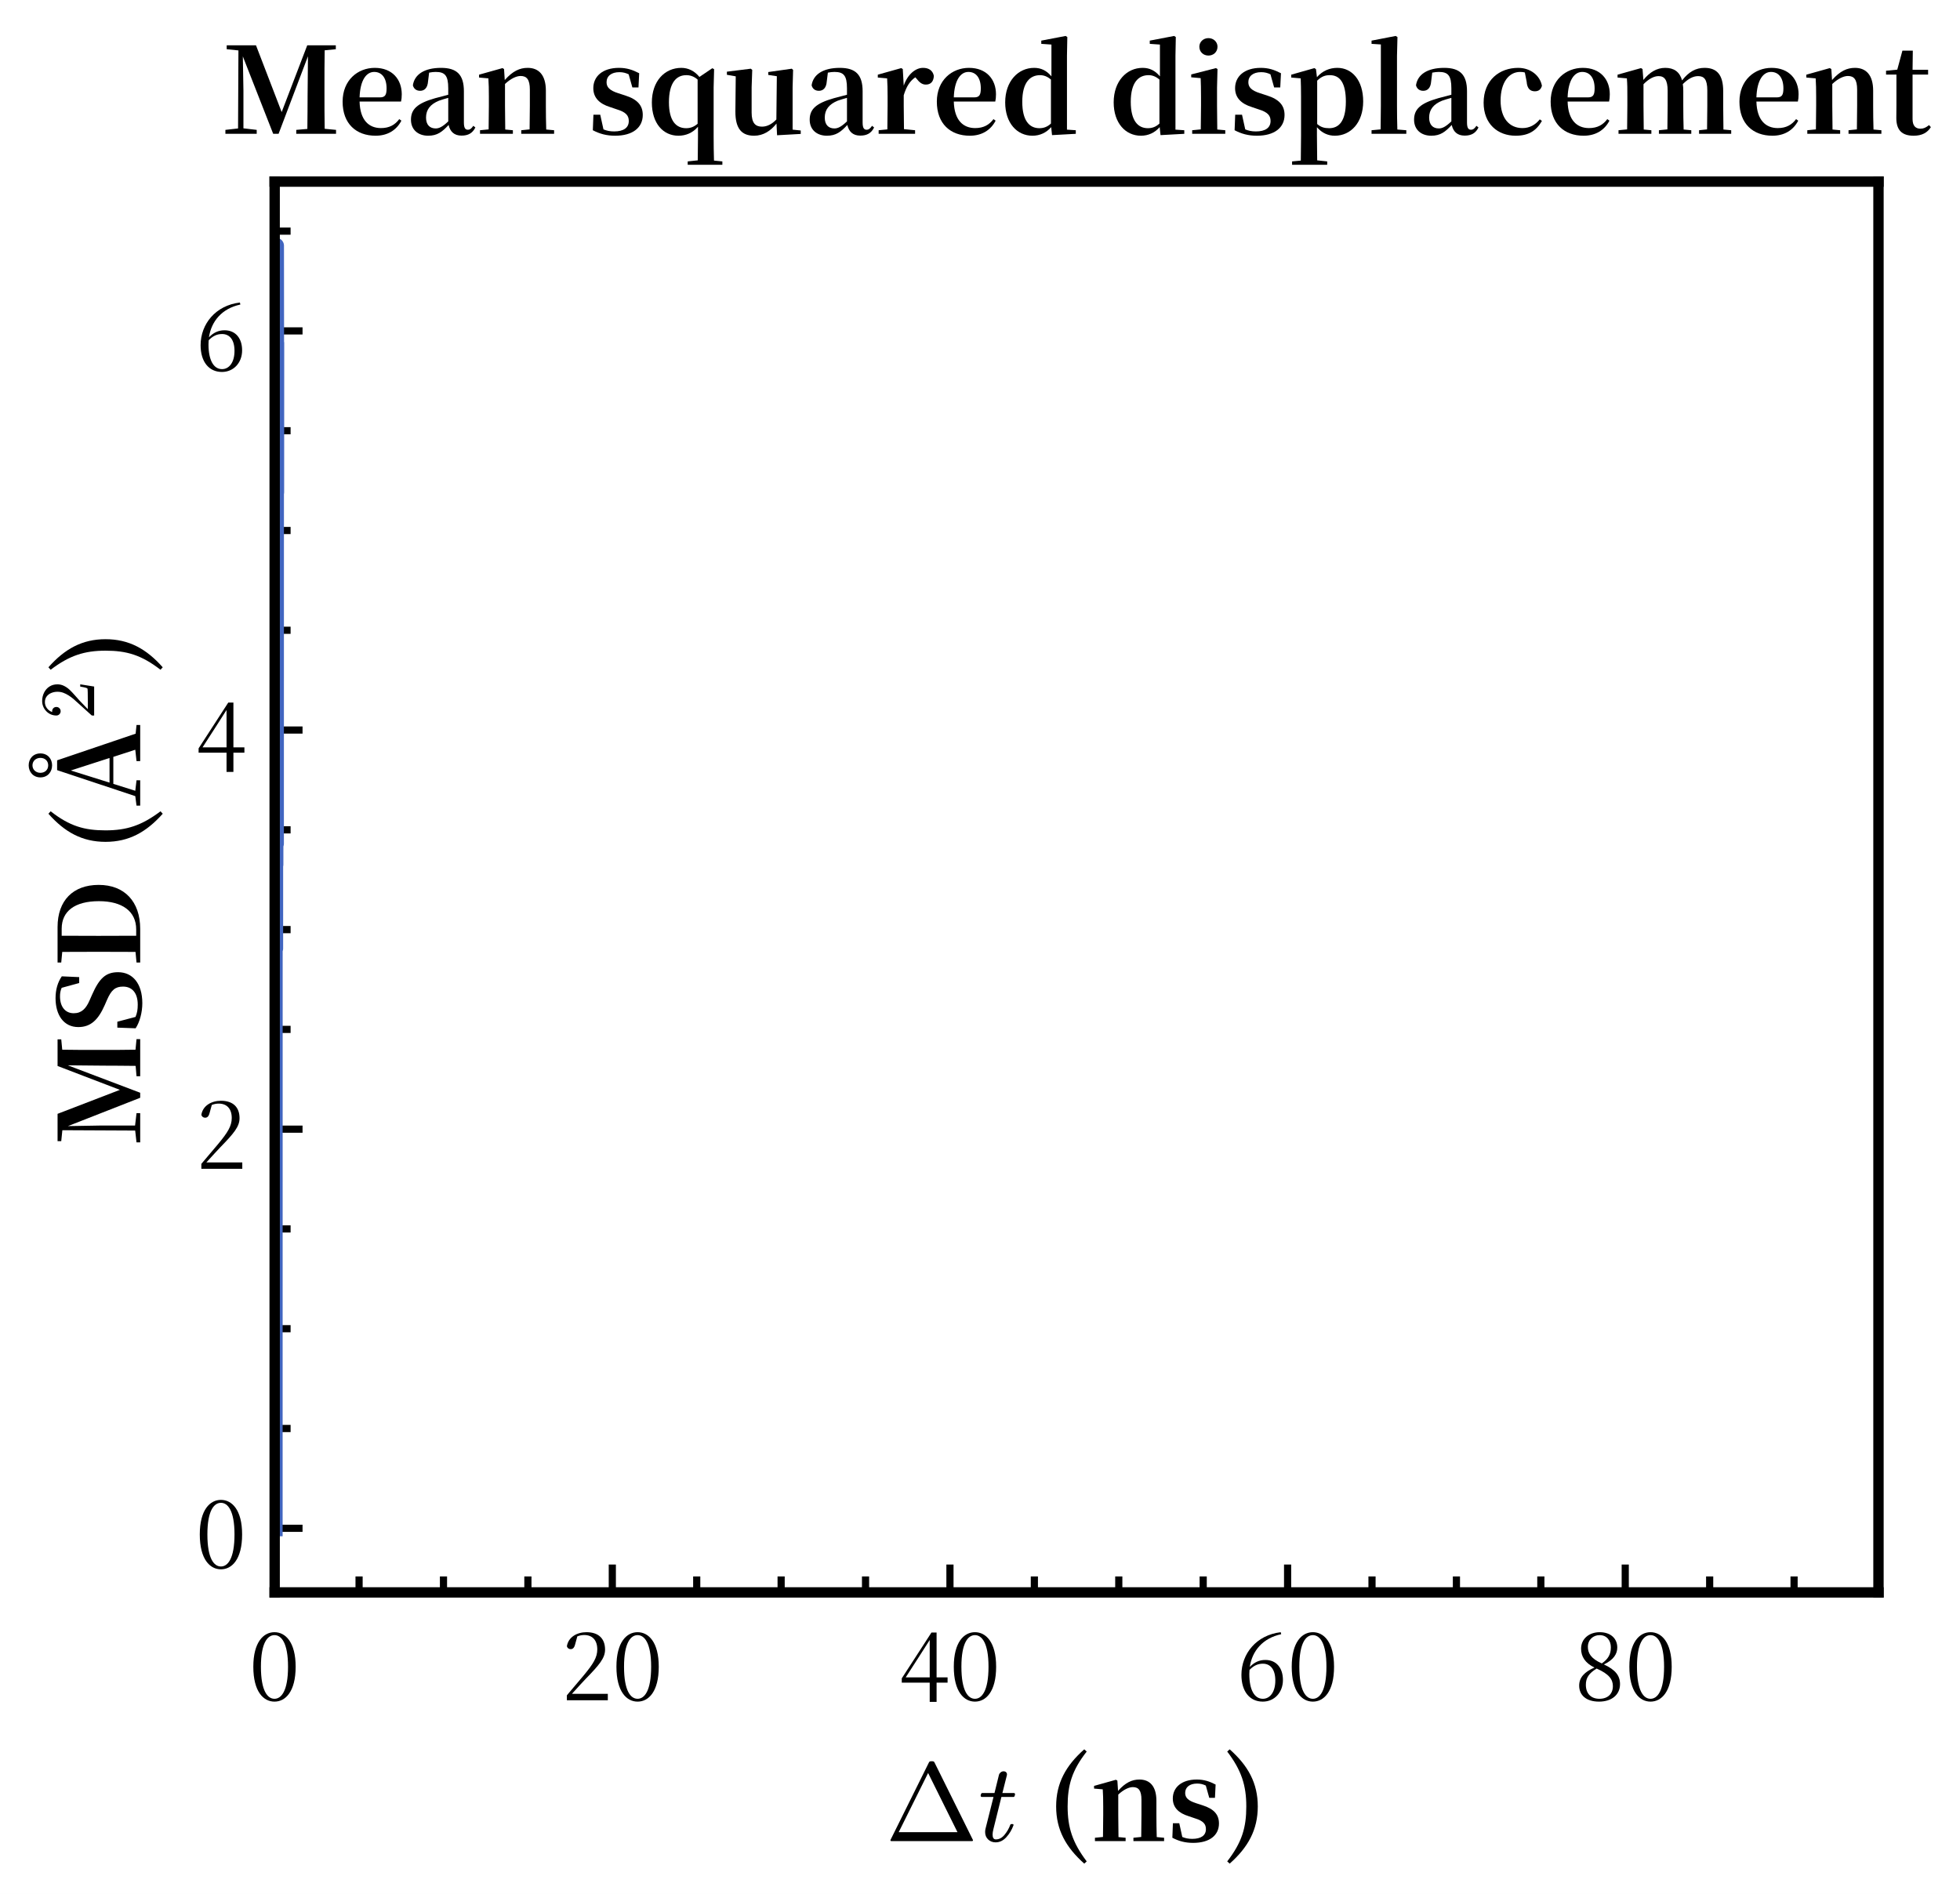
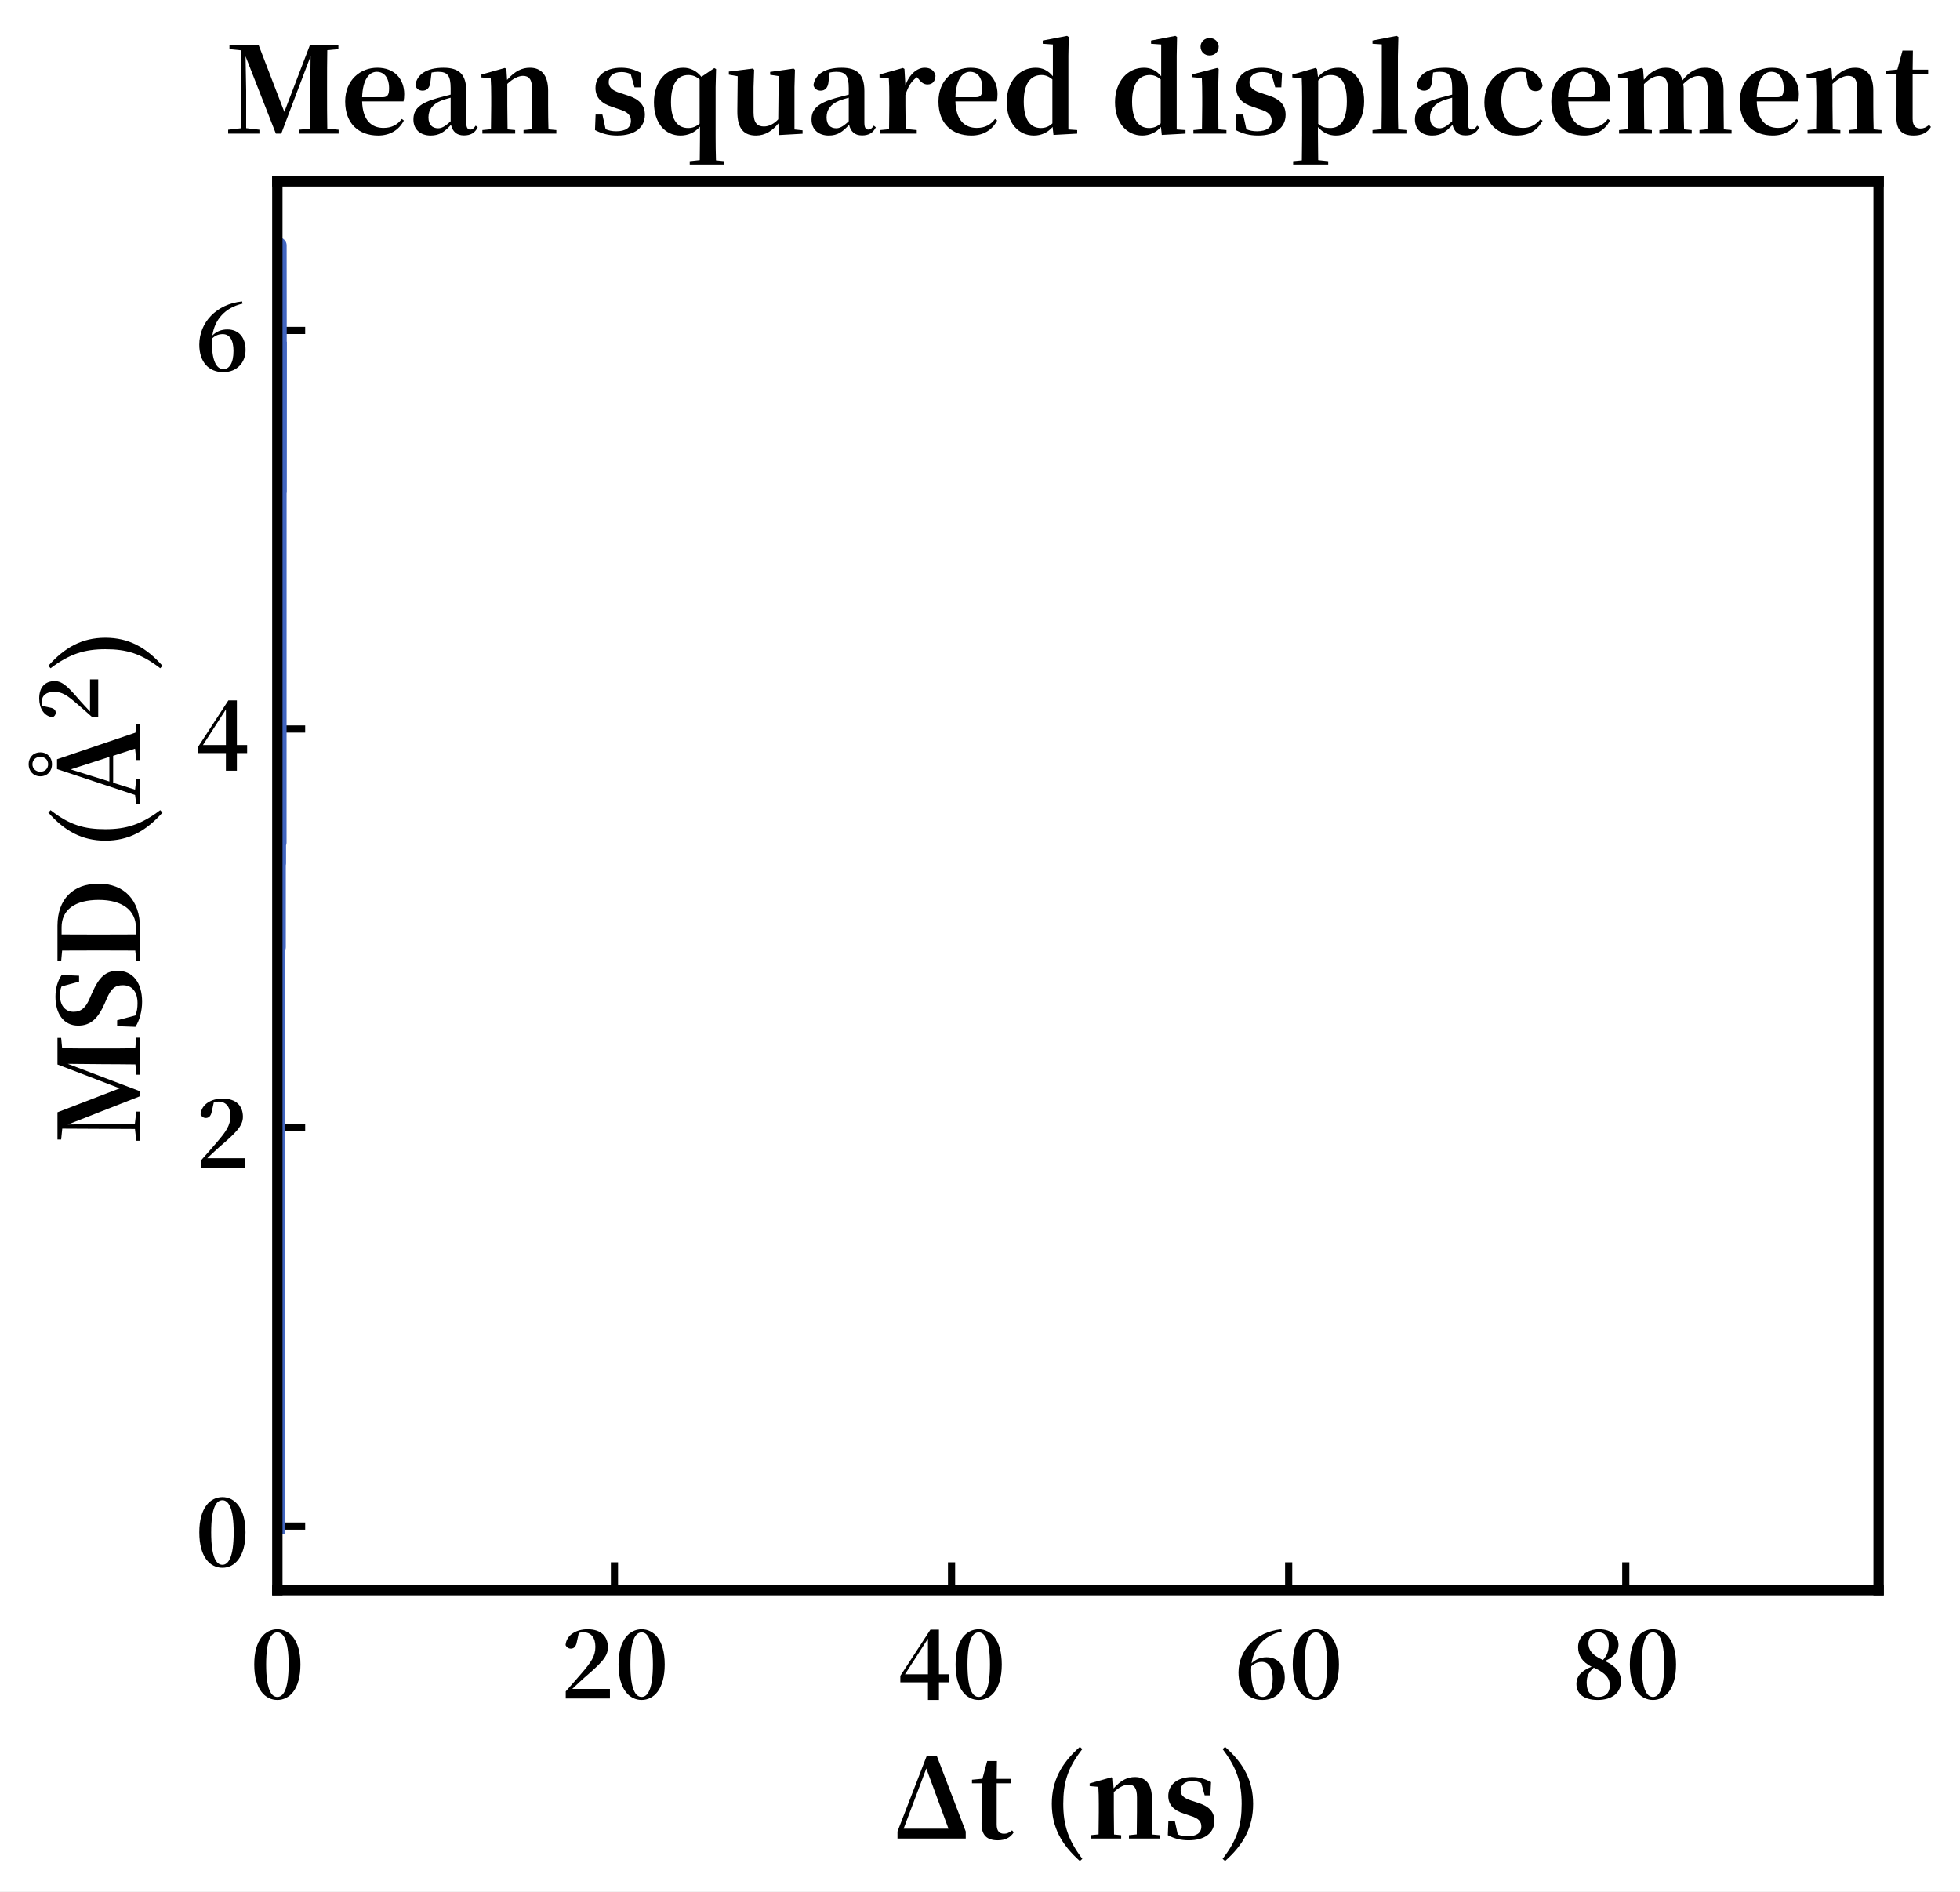
- <svg xmlns="http://www.w3.org/2000/svg" xmlns:xlink="http://www.w3.org/1999/xlink" width="246.051pt" height="237.78pt" viewBox="0 0 246.051 237.78" version="1.1">
+ <svg xmlns="http://www.w3.org/2000/svg" xmlns:xlink="http://www.w3.org/1999/xlink" width="246.443pt" height="237.78pt" viewBox="0 0 246.443 237.78" version="1.1">
  <defs>
    <style type="text/css">*{stroke-linejoin: round; stroke-linecap: butt}</style>
  </defs>
  <g id="figure_1">
    <g id="patch_1">
-       <path d="M 0 237.78 L 246.051 237.78 L 246.051 0 L 0 0 z " style="fill: #ffffff" />
+       <path d="M 0 237.78 L 246.443 237.78 L 246.443 0 L 0 0 z " style="fill: #ffffff" />
    </g>
    <g id="axes_1">
      <g id="patch_2">
-         <path d="M 34.48 199.92 L 235.817 199.92 L 235.817 22.8 L 34.48 22.8 z " style="fill: #ffffff" />
+         <path d="M 34.872 199.92 L 236.209 199.92 L 236.209 22.8 L 34.872 22.8 z " style="fill: #ffffff" />
      </g>
      <g id="matplotlib.axis_1">
        <g id="xtick_1">
          <g id="line2d_1">
            <defs>
-               <path id="me5f4e1a860" d="M 0 0 L 0 -3.5 " style="stroke: #000000; stroke-width: 0.9" />
-             </defs>
-             <g>
-               <use xlink:href="#me5f4e1a860" x="34.48" y="199.92" style="stroke: #000000; stroke-width: 0.9" />
+               <path id="m5eb9927608" d="M 0 0 L 0 -3.5 " style="stroke: #000000; stroke-width: 0.9" />
+             </defs>
+             <g>
+               <use xlink:href="#m5eb9927608" x="34.872" y="199.92" style="stroke: #000000; stroke-width: 0.9" />
            </g>
          </g>
          <g id="text_1">
-             <g transform="translate(31.26 213.54) scale(0.115 -0.115)">
-               <defs>
-                 <path id="NotoSerifCJKsc-Regular-11" d="M 1779 -96 C 2547 -96 3258 602 3258 2342 C 3258 4058 2547 4755 1779 4755 C 1011 4755 301 4058 301 2342 C 301 602 1011 -96 1779 -96 z M 1779 102 C 1299 102 832 640 832 2342 C 832 4019 1299 4550 1779 4550 C 2253 4550 2726 4019 2726 2342 C 2726 640 2253 102 1779 102 z " transform="scale(0.015625)" />
-               </defs>
-               <use xlink:href="#NotoSerifCJKsc-Regular-11" transform="translate(0 0.703125)" />
+             <g transform="translate(31.46215 213.54) scale(0.115 -0.115)">
+               <defs>
+                 <path id="NotoSerifCJKsc-Bold-11" d="M 1901 -102 C 2739 -102 3514 634 3514 2381 C 3514 4109 2739 4845 1901 4845 C 1050 4845 282 4109 282 2381 C 282 634 1050 -102 1901 -102 z M 1901 109 C 1478 109 1114 614 1114 2381 C 1114 4128 1478 4627 1901 4627 C 2310 4627 2688 4122 2688 2381 C 2688 621 2310 109 1901 109 z " transform="scale(0.015625)" />
+               </defs>
+               <use xlink:href="#NotoSerifCJKsc-Bold-11" />
            </g>
          </g>
        </g>
        <g id="xtick_2">
          <g id="line2d_2">
            <g>
-               <use xlink:href="#me5f4e1a860" x="76.867" y="199.92" style="stroke: #000000; stroke-width: 0.9" />
+               <use xlink:href="#m5eb9927608" x="77.259" y="199.92" style="stroke: #000000; stroke-width: 0.9" />
            </g>
          </g>
          <g id="text_2">
-             <g transform="translate(70.42684 213.54) scale(0.115 -0.115)">
-               <defs>
-                 <path id="NotoSerifCJKsc-Regular-13" d="M 410 0 L 3270 0 L 3270 448 L 762 448 C 1152 877 1530 1293 1715 1485 C 2688 2483 3078 2950 3078 3539 C 3078 4294 2637 4755 1779 4755 C 1126 4755 512 4422 410 3770 C 448 3642 550 3571 672 3571 C 819 3571 922 3654 986 3904 L 1139 4461 C 1306 4531 1466 4557 1626 4557 C 2195 4557 2534 4192 2534 3552 C 2534 2989 2253 2541 1574 1722 C 1261 1350 832 845 410 346 L 410 0 z " transform="scale(0.015625)" />
-               </defs>
-               <use xlink:href="#NotoSerifCJKsc-Regular-13" transform="translate(0 0.703125)" />
-               <use xlink:href="#NotoSerifCJKsc-Regular-11" transform="translate(55.79994 0.703125)" />
+             <g transform="translate(70.43313 213.54) scale(0.115 -0.115)">
+               <defs>
+                 <path id="NotoSerifCJKsc-Bold-13" d="M 390 0 L 3482 0 L 3482 672 L 845 672 C 1178 986 1504 1293 1702 1466 C 2816 2426 3341 2912 3341 3571 C 3341 4326 2880 4845 1920 4845 C 1139 4845 442 4461 378 3738 C 442 3590 582 3488 742 3488 C 922 3488 1101 3584 1165 3955 L 1306 4589 C 1414 4621 1523 4634 1632 4634 C 2157 4634 2464 4262 2464 3616 C 2464 2963 2163 2534 1472 1734 C 1158 1370 781 934 390 499 L 390 0 z " transform="scale(0.015625)" />
+               </defs>
+               <use xlink:href="#NotoSerifCJKsc-Bold-13" />
+               <use xlink:href="#NotoSerifCJKsc-Bold-11" transform="translate(59.40625 0)" />
            </g>
          </g>
        </g>
        <g id="xtick_3">
          <g id="line2d_3">
            <g>
-               <use xlink:href="#me5f4e1a860" x="119.254" y="199.92" style="stroke: #000000; stroke-width: 0.9" />
+               <use xlink:href="#m5eb9927608" x="119.645" y="199.92" style="stroke: #000000; stroke-width: 0.9" />
            </g>
          </g>
          <g id="text_3">
-             <g transform="translate(112.8137 213.54) scale(0.115 -0.115)">
-               <defs>
-                 <path id="NotoSerifCJKsc-Regular-15" d="M 2170 -115 L 2650 -115 L 2650 1229 L 3418 1229 L 3418 1600 L 2650 1600 L 2650 4730 L 2291 4730 L 218 1530 L 218 1229 L 2170 1229 L 2170 -115 z M 493 1600 L 1389 2989 L 2170 4211 L 2170 1600 L 493 1600 z " transform="scale(0.015625)" />
-               </defs>
-               <use xlink:href="#NotoSerifCJKsc-Regular-15" transform="translate(0 0.703125)" />
-               <use xlink:href="#NotoSerifCJKsc-Regular-11" transform="translate(55.49995 0.703125)" />
+             <g transform="translate(112.8263 213.54) scale(0.115 -0.115)">
+               <defs>
+                 <path id="NotoSerifCJKsc-Bold-15" d="M 2144 -102 L 2912 -102 L 2912 1133 L 3629 1133 L 3629 1696 L 2912 1696 L 2912 4819 L 2317 4819 L 211 1587 L 211 1133 L 2144 1133 L 2144 -102 z M 538 1696 L 1402 3034 L 2144 4186 L 2144 1696 L 538 1696 z " transform="scale(0.015625)" />
+               </defs>
+               <use xlink:href="#NotoSerifCJKsc-Bold-15" />
+               <use xlink:href="#NotoSerifCJKsc-Bold-11" transform="translate(59.29688 0)" />
            </g>
          </g>
        </g>
        <g id="xtick_4">
          <g id="line2d_4">
            <g>
-               <use xlink:href="#me5f4e1a860" x="161.641" y="199.92" style="stroke: #000000; stroke-width: 0.9" />
+               <use xlink:href="#m5eb9927608" x="162.032" y="199.92" style="stroke: #000000; stroke-width: 0.9" />
            </g>
          </g>
          <g id="text_4">
-             <g transform="translate(155.2005 213.54) scale(0.115 -0.115)">
-               <defs>
-                 <path id="NotoSerifCJKsc-Regular-17" d="M 1850 -96 C 2656 -96 3258 538 3258 1414 C 3258 2253 2803 2816 2029 2816 C 1606 2816 1248 2650 941 2323 C 1107 3450 1850 4339 3136 4614 L 3104 4755 C 1414 4557 358 3258 358 1773 C 358 634 922 -96 1850 -96 z M 922 2118 C 1222 2432 1523 2554 1856 2554 C 2394 2554 2726 2144 2726 1376 C 2726 557 2342 102 1856 102 C 1261 102 909 736 909 1830 L 922 2118 z " transform="scale(0.015625)" />
-               </defs>
-               <use xlink:href="#NotoSerifCJKsc-Regular-17" transform="translate(0 0.703125)" />
-               <use xlink:href="#NotoSerifCJKsc-Regular-11" transform="translate(55.79994 0.703125)" />
+             <g transform="translate(155.2068 213.54) scale(0.115 -0.115)">
+               <defs>
+                 <path id="NotoSerifCJKsc-Bold-17" d="M 1971 -102 C 2918 -102 3526 563 3526 1453 C 3526 2304 3066 2886 2253 2886 C 1837 2886 1485 2746 1203 2464 C 1363 3565 2080 4410 3315 4691 L 3283 4845 C 1485 4666 288 3366 288 1824 C 288 621 941 -102 1971 -102 z M 1184 2253 C 1414 2477 1664 2560 1926 2560 C 2413 2560 2682 2150 2682 1382 C 2682 512 2374 109 1978 109 C 1485 109 1171 710 1171 1984 L 1184 2253 z " transform="scale(0.015625)" />
+               </defs>
+               <use xlink:href="#NotoSerifCJKsc-Bold-17" />
+               <use xlink:href="#NotoSerifCJKsc-Bold-11" transform="translate(59.40625 0)" />
            </g>
          </g>
        </g>
        <g id="xtick_5">
          <g id="line2d_5">
            <g>
-               <use xlink:href="#me5f4e1a860" x="204.027" y="199.92" style="stroke: #000000; stroke-width: 0.9" />
+               <use xlink:href="#m5eb9927608" x="204.419" y="199.92" style="stroke: #000000; stroke-width: 0.9" />
            </g>
          </g>
          <g id="text_5">
-             <g transform="translate(197.5874 213.54) scale(0.115 -0.115)">
-               <defs>
-                 <path id="NotoSerifCJKsc-Regular-19" d="M 1754 -96 C 2637 -96 3219 384 3219 1126 C 3219 1722 2893 2131 2093 2502 C 2784 2829 3027 3251 3027 3686 C 3027 4301 2579 4755 1798 4755 C 1075 4755 499 4307 499 3603 C 499 3059 774 2605 1434 2285 C 730 1978 365 1587 365 1024 C 365 352 858 -96 1754 -96 z M 1946 2573 C 1178 2912 973 3302 973 3731 C 973 4243 1357 4550 1792 4550 C 2304 4550 2579 4160 2579 3699 C 2579 3213 2394 2880 1946 2573 z M 1587 2214 C 2458 1830 2720 1453 2720 986 C 2720 454 2374 102 1779 102 C 1184 102 832 474 832 1082 C 832 1568 1050 1888 1587 2214 z " transform="scale(0.015625)" />
-               </defs>
-               <use xlink:href="#NotoSerifCJKsc-Regular-19" transform="translate(0 0.703125)" />
-               <use xlink:href="#NotoSerifCJKsc-Regular-11" transform="translate(55.79994 0.703125)" />
-             </g>
-           </g>
-         </g>
-         <g id="xtick_6">
-           <g id="line2d_6">
-             <defs>
-               <path id="m2d35243c32" d="M 0 0 L 0 -2 " style="stroke: #000000; stroke-width: 0.9" />
-             </defs>
-             <g>
-               <use xlink:href="#m2d35243c32" x="45.077" y="199.92" style="stroke: #000000; stroke-width: 0.9" />
-             </g>
-           </g>
-         </g>
-         <g id="xtick_7">
-           <g id="line2d_7">
-             <g>
-               <use xlink:href="#m2d35243c32" x="55.673" y="199.92" style="stroke: #000000; stroke-width: 0.9" />
-             </g>
-           </g>
-         </g>
-         <g id="xtick_8">
-           <g id="line2d_8">
-             <g>
-               <use xlink:href="#m2d35243c32" x="66.27" y="199.92" style="stroke: #000000; stroke-width: 0.9" />
-             </g>
-           </g>
-         </g>
-         <g id="xtick_9">
-           <g id="line2d_9">
-             <g>
-               <use xlink:href="#m2d35243c32" x="87.464" y="199.92" style="stroke: #000000; stroke-width: 0.9" />
-             </g>
-           </g>
-         </g>
-         <g id="xtick_10">
-           <g id="line2d_10">
-             <g>
-               <use xlink:href="#m2d35243c32" x="98.06" y="199.92" style="stroke: #000000; stroke-width: 0.9" />
-             </g>
-           </g>
-         </g>
-         <g id="xtick_11">
-           <g id="line2d_11">
-             <g>
-               <use xlink:href="#m2d35243c32" x="108.657" y="199.92" style="stroke: #000000; stroke-width: 0.9" />
-             </g>
-           </g>
-         </g>
-         <g id="xtick_12">
-           <g id="line2d_12">
-             <g>
-               <use xlink:href="#m2d35243c32" x="129.85" y="199.92" style="stroke: #000000; stroke-width: 0.9" />
-             </g>
-           </g>
-         </g>
-         <g id="xtick_13">
-           <g id="line2d_13">
-             <g>
-               <use xlink:href="#m2d35243c32" x="140.447" y="199.92" style="stroke: #000000; stroke-width: 0.9" />
-             </g>
-           </g>
-         </g>
-         <g id="xtick_14">
-           <g id="line2d_14">
-             <g>
-               <use xlink:href="#m2d35243c32" x="151.044" y="199.92" style="stroke: #000000; stroke-width: 0.9" />
-             </g>
-           </g>
-         </g>
-         <g id="xtick_15">
-           <g id="line2d_15">
-             <g>
-               <use xlink:href="#m2d35243c32" x="172.237" y="199.92" style="stroke: #000000; stroke-width: 0.9" />
-             </g>
-           </g>
-         </g>
-         <g id="xtick_16">
-           <g id="line2d_16">
-             <g>
-               <use xlink:href="#m2d35243c32" x="182.834" y="199.92" style="stroke: #000000; stroke-width: 0.9" />
-             </g>
-           </g>
-         </g>
-         <g id="xtick_17">
-           <g id="line2d_17">
-             <g>
-               <use xlink:href="#m2d35243c32" x="193.431" y="199.92" style="stroke: #000000; stroke-width: 0.9" />
-             </g>
-           </g>
-         </g>
-         <g id="xtick_18">
-           <g id="line2d_18">
-             <g>
-               <use xlink:href="#m2d35243c32" x="214.624" y="199.92" style="stroke: #000000; stroke-width: 0.9" />
-             </g>
-           </g>
-         </g>
-         <g id="xtick_19">
-           <g id="line2d_19">
-             <g>
-               <use xlink:href="#m2d35243c32" x="225.221" y="199.92" style="stroke: #000000; stroke-width: 0.9" />
-             </g>
-           </g>
-         </g>
-         <g id="xtick_20">
-           <g id="line2d_20">
-             <g>
-               <use xlink:href="#m2d35243c32" x="235.817" y="199.92" style="stroke: #000000; stroke-width: 0.9" />
+             <g transform="translate(197.5937 213.54) scale(0.115 -0.115)">
+               <defs>
+                 <path id="NotoSerifCJKsc-Bold-19" d="M 1824 -102 C 2867 -102 3462 416 3462 1216 C 3462 1818 3117 2253 2342 2624 C 3034 2931 3290 3328 3290 3750 C 3290 4346 2842 4845 1926 4845 C 1094 4845 461 4352 461 3590 C 461 3014 762 2541 1408 2221 C 717 1958 346 1568 346 1011 C 346 358 838 -102 1824 -102 z M 2202 2694 C 1370 3059 1184 3456 1184 3866 C 1184 4333 1530 4627 1907 4627 C 2355 4627 2605 4262 2605 3776 C 2605 3334 2490 3008 2202 2694 z M 1562 2157 C 2426 1773 2682 1389 2682 915 C 2682 416 2400 109 1888 109 C 1370 109 1062 448 1062 1114 C 1062 1555 1203 1850 1562 2157 z " transform="scale(0.015625)" />
+               </defs>
+               <use xlink:href="#NotoSerifCJKsc-Bold-19" />
+               <use xlink:href="#NotoSerifCJKsc-Bold-11" transform="translate(59.40625 0)" />
            </g>
          </g>
        </g>
        <g id="text_6">
-           <g transform="translate(111.1388 231.24) scale(0.14 -0.14)">
-             <defs>
-               <path id="Cmr10-6" d="M 347 0 Q 294 0 294 50 Q 297 56 298 59 Q 300 63 300 72 L 2503 4513 Q 2531 4581 2619 4581 L 2706 4581 Q 2794 4581 2822 4513 L 5025 72 Q 5028 66 5029 61 Q 5031 56 5031 50 Q 5031 0 4978 0 L 347 0 z M 769 513 L 4141 513 L 2456 3909 L 769 513 z " transform="scale(0.015625)" />
-               <path id="Cmmi10-30" d="M 397 519 Q 397 613 416 697 L 878 2534 L 206 2534 Q 141 2534 141 2619 Q 166 2759 225 2759 L 934 2759 L 1191 3803 Q 1216 3888 1291 3947 Q 1366 4006 1459 4006 Q 1541 4006 1595 3957 Q 1650 3909 1650 3828 Q 1650 3809 1648 3798 Q 1647 3788 1644 3775 L 1388 2759 L 2047 2759 Q 2113 2759 2113 2675 Q 2109 2659 2100 2621 Q 2091 2584 2075 2559 Q 2059 2534 2028 2534 L 1331 2534 L 872 684 Q 825 503 825 372 Q 825 97 1013 97 Q 1294 97 1511 361 Q 1728 625 1844 941 Q 1869 978 1894 978 L 1972 978 Q 1997 978 2012 961 Q 2028 944 2028 922 Q 2028 909 2022 903 Q 1881 516 1612 222 Q 1344 -72 997 -72 Q 744 -72 570 93 Q 397 259 397 519 z " transform="scale(0.015625)" />
+           <g transform="translate(112.1605 231.24) scale(0.14 -0.14)">
+             <defs>
+               <path id="NotoSerifCJKsc-Bold-104" d="M 1971 4026 L 3245 563 L 666 563 L 1971 4026 z M 390 0 L 4237 0 L 4237 403 L 2566 4768 L 2003 4768 L 314 403 L 314 0 L 390 0 z " transform="scale(0.015625)" />
+               <path id="NotoSerifCJKsc-Bold-55" d="M 1568 -102 C 2010 -102 2304 58 2490 358 L 2394 467 C 2221 333 2106 275 1933 275 C 1670 275 1510 429 1510 794 L 1510 3174 L 2342 3174 L 2342 3430 L 1510 3430 L 1523 4454 L 966 4454 L 691 3437 L 90 3379 L 90 3174 L 646 3174 L 646 1504 C 646 1248 640 1082 640 845 C 640 186 954 -102 1568 -102 z " transform="scale(0.015625)" />
              <path id="NotoSerifCJKsc-Bold-1" transform="scale(0.015625)" />
              <path id="NotoSerifCJKsc-Bold-9" d="M 1222 1990 C 1222 3194 1459 4045 2317 5139 L 2176 5267 C 1120 4333 563 3328 563 1990 C 563 646 1120 -352 2176 -1293 L 2317 -1165 C 1498 -83 1222 781 1222 1990 z " transform="scale(0.015625)" />
              <path id="NotoSerifCJKsc-Bold-4f" d="M 2880 0 L 4198 0 L 4198 192 L 3776 230 C 3763 595 3757 1133 3757 1504 L 3757 2310 C 3757 3155 3373 3533 2784 3533 C 2362 3533 1984 3366 1555 2880 L 1517 3469 L 1434 3520 L 179 3168 L 179 3014 L 678 2970 C 698 2656 704 2406 704 1984 L 704 1504 C 704 1152 698 602 691 237 L 230 192 L 230 0 L 1990 0 L 1990 192 L 1581 230 L 1568 1504 L 1568 2669 C 1888 2970 2189 3098 2406 3098 C 2733 3098 2899 2906 2899 2368 L 2899 1504 L 2886 237 L 2438 192 L 2438 0 L 2880 0 z " transform="scale(0.015625)" />
              <path id="NotoSerifCJKsc-Bold-54" d="M 1485 -102 C 2426 -102 2963 333 2963 1011 C 2963 1510 2688 1843 2022 2054 L 1664 2170 C 1171 2323 1024 2509 1024 2765 C 1024 3091 1280 3302 1709 3302 C 1901 3302 2048 3264 2208 3187 L 2406 2483 L 2733 2483 L 2771 3245 C 2413 3430 2106 3533 1690 3533 C 806 3533 314 3072 314 2445 C 314 1926 653 1606 1210 1434 L 1568 1312 C 2080 1158 2214 966 2214 685 C 2214 326 1939 128 1427 128 C 1203 128 1030 166 858 237 L 685 1024 L 320 1024 L 288 192 C 653 0 1018 -102 1485 -102 z " transform="scale(0.015625)" />
              <path id="NotoSerifCJKsc-Bold-a" d="M 1338 1990 C 1338 781 1094 -64 243 -1165 L 384 -1293 C 1440 -358 1997 646 1997 1990 C 1997 3328 1440 4333 384 5267 L 243 5139 C 1062 4064 1338 3194 1338 1990 z " transform="scale(0.015625)" />
            </defs>
-             <use xlink:href="#Cmr10-6" transform="translate(0 0.703125)" />
-             <use xlink:href="#Cmmi10-30" transform="translate(83.30078 0.703125)" />
-             <use xlink:href="#NotoSerifCJKsc-Bold-1" transform="translate(119.3848 0.703125)" />
-             <use xlink:href="#NotoSerifCJKsc-Bold-9" transform="translate(144.3847 0.703125)" />
-             <use xlink:href="#NotoSerifCJKsc-Bold-4f" transform="translate(184.3847 0.703125)" />
-             <use xlink:href="#NotoSerifCJKsc-Bold-54" transform="translate(252.8846 0.703125)" />
-             <use xlink:href="#NotoSerifCJKsc-Bold-a" transform="translate(302.7846 0.703125)" />
+             <use xlink:href="#NotoSerifCJKsc-Bold-104" transform="translate(0 0.703125)" />
+             <use xlink:href="#NotoSerifCJKsc-Bold-55" transform="translate(70.39993 0.703125)" />
+             <use xlink:href="#NotoSerifCJKsc-Bold-1" transform="translate(109.6999 0.703125)" />
+             <use xlink:href="#NotoSerifCJKsc-Bold-9" transform="translate(134.6999 0.703125)" />
+             <use xlink:href="#NotoSerifCJKsc-Bold-4f" transform="translate(174.6998 0.703125)" />
+             <use xlink:href="#NotoSerifCJKsc-Bold-54" transform="translate(243.1998 0.703125)" />
+             <use xlink:href="#NotoSerifCJKsc-Bold-a" transform="translate(293.0997 0.703125)" />
          </g>
        </g>
      </g>
      <g id="matplotlib.axis_2">
        <g id="ytick_1">
-           <g id="line2d_21">
-             <defs>
-               <path id="m9a01fc6e2f" d="M 0 0 L 3.5 0 " style="stroke: #000000; stroke-width: 0.9" />
-             </defs>
-             <g>
-               <use xlink:href="#m9a01fc6e2f" x="34.48" y="191.869" style="stroke: #000000; stroke-width: 0.9" />
+           <g id="line2d_6">
+             <defs>
+               <path id="m00d1b21ca2" d="M 0 0 L 3.5 0 " style="stroke: #000000; stroke-width: 0.9" />
+             </defs>
+             <g>
+               <use xlink:href="#m00d1b21ca2" x="34.872" y="191.869" style="stroke: #000000; stroke-width: 0.9" />
            </g>
          </g>
          <g id="text_7">
-             <g transform="translate(24.54 196.9291) scale(0.115 -0.115)">
-               <use xlink:href="#NotoSerifCJKsc-Regular-11" transform="translate(0 0.703125)" />
+             <g transform="translate(24.55258 196.9291) scale(0.115 -0.115)">
+               <use xlink:href="#NotoSerifCJKsc-Bold-11" />
            </g>
          </g>
        </g>
        <g id="ytick_2">
-           <g id="line2d_22">
-             <g>
-               <use xlink:href="#m9a01fc6e2f" x="34.48" y="141.761" style="stroke: #000000; stroke-width: 0.9" />
+           <g id="line2d_7">
+             <g>
+               <use xlink:href="#m00d1b21ca2" x="34.872" y="141.761" style="stroke: #000000; stroke-width: 0.9" />
            </g>
          </g>
          <g id="text_8">
            <g transform="translate(24.54 146.8213) scale(0.115 -0.115)">
-               <use xlink:href="#NotoSerifCJKsc-Regular-13" transform="translate(0 0.703125)" />
+               <use xlink:href="#NotoSerifCJKsc-Bold-13" />
            </g>
          </g>
        </g>
        <g id="ytick_3">
-           <g id="line2d_23">
-             <g>
-               <use xlink:href="#m9a01fc6e2f" x="34.48" y="91.654" style="stroke: #000000; stroke-width: 0.9" />
+           <g id="line2d_8">
+             <g>
+               <use xlink:href="#m00d1b21ca2" x="34.872" y="91.654" style="stroke: #000000; stroke-width: 0.9" />
            </g>
          </g>
          <g id="text_9">
-             <g transform="translate(24.54 96.71359) scale(0.115 -0.115)">
-               <use xlink:href="#NotoSerifCJKsc-Regular-15" transform="translate(0 0.09375)" />
+             <g transform="translate(24.55258 96.71359) scale(0.115 -0.115)">
+               <use xlink:href="#NotoSerifCJKsc-Bold-15" />
            </g>
          </g>
        </g>
        <g id="ytick_4">
-           <g id="line2d_24">
-             <g>
-               <use xlink:href="#m9a01fc6e2f" x="34.48" y="41.546" style="stroke: #000000; stroke-width: 0.9" />
+           <g id="line2d_9">
+             <g>
+               <use xlink:href="#m00d1b21ca2" x="34.872" y="41.546" style="stroke: #000000; stroke-width: 0.9" />
            </g>
          </g>
          <g id="text_10">
            <g transform="translate(24.54 46.60584) scale(0.115 -0.115)">
-               <use xlink:href="#NotoSerifCJKsc-Regular-17" transform="translate(0 0.703125)" />
-             </g>
-           </g>
-         </g>
-         <g id="ytick_5">
-           <g id="line2d_25">
-             <defs>
-               <path id="m6894a323d2" d="M 0 0 L 2 0 " style="stroke: #000000; stroke-width: 0.9" />
-             </defs>
-             <g>
-               <use xlink:href="#m6894a323d2" x="34.48" y="179.342" style="stroke: #000000; stroke-width: 0.9" />
-             </g>
-           </g>
-         </g>
-         <g id="ytick_6">
-           <g id="line2d_26">
-             <g>
-               <use xlink:href="#m6894a323d2" x="34.48" y="166.815" style="stroke: #000000; stroke-width: 0.9" />
-             </g>
-           </g>
-         </g>
-         <g id="ytick_7">
-           <g id="line2d_27">
-             <g>
-               <use xlink:href="#m6894a323d2" x="34.48" y="154.288" style="stroke: #000000; stroke-width: 0.9" />
-             </g>
-           </g>
-         </g>
-         <g id="ytick_8">
-           <g id="line2d_28">
-             <g>
-               <use xlink:href="#m6894a323d2" x="34.48" y="129.234" style="stroke: #000000; stroke-width: 0.9" />
-             </g>
-           </g>
-         </g>
-         <g id="ytick_9">
-           <g id="line2d_29">
-             <g>
-               <use xlink:href="#m6894a323d2" x="34.48" y="116.707" style="stroke: #000000; stroke-width: 0.9" />
-             </g>
-           </g>
-         </g>
-         <g id="ytick_10">
-           <g id="line2d_30">
-             <g>
-               <use xlink:href="#m6894a323d2" x="34.48" y="104.181" style="stroke: #000000; stroke-width: 0.9" />
-             </g>
-           </g>
-         </g>
-         <g id="ytick_11">
-           <g id="line2d_31">
-             <g>
-               <use xlink:href="#m6894a323d2" x="34.48" y="79.127" style="stroke: #000000; stroke-width: 0.9" />
-             </g>
-           </g>
-         </g>
-         <g id="ytick_12">
-           <g id="line2d_32">
-             <g>
-               <use xlink:href="#m6894a323d2" x="34.48" y="66.6" style="stroke: #000000; stroke-width: 0.9" />
-             </g>
-           </g>
-         </g>
-         <g id="ytick_13">
-           <g id="line2d_33">
-             <g>
-               <use xlink:href="#m6894a323d2" x="34.48" y="54.073" style="stroke: #000000; stroke-width: 0.9" />
-             </g>
-           </g>
-         </g>
-         <g id="ytick_14">
-           <g id="line2d_34">
-             <g>
-               <use xlink:href="#m6894a323d2" x="34.48" y="29.019" style="stroke: #000000; stroke-width: 0.9" />
+               <use xlink:href="#NotoSerifCJKsc-Bold-17" />
            </g>
          </g>
        </g>
        <g id="text_11">
          <g transform="translate(17.6 143.84) rotate(-90) scale(0.14 -0.14)">
            <defs>
              <path id="NotoSerifCJKsc-Bold-2e" d="M 4576 0 L 6118 0 L 6118 211 L 5510 269 C 5498 902 5498 1555 5498 2214 L 5498 2522 C 5498 3174 5498 3827 5510 4474 L 6106 4531 L 6106 4742 L 4576 4742 L 3206 1165 L 1830 4742 L 262 4742 L 262 4531 L 890 4467 L 870 288 L 192 211 L 192 0 L 1869 0 L 1869 211 L 1158 294 L 1158 2304 L 1126 4147 L 2752 0 L 3040 0 L 4614 4154 L 4595 2086 C 4589 1549 4595 915 4582 262 L 3987 211 L 3987 0 L 4576 0 z " transform="scale(0.015625)" />
              <path id="NotoSerifCJKsc-Bold-34" d="M 1773 -122 C 2899 -122 3552 435 3552 1267 C 3552 1965 3219 2342 2253 2765 L 1933 2906 C 1466 3110 1197 3360 1197 3814 C 1197 4320 1594 4602 2163 4602 C 2355 4602 2502 4576 2656 4506 L 2931 3501 L 3270 3501 L 3315 4499 C 2982 4730 2560 4858 2061 4858 C 1094 4858 403 4390 403 3552 C 403 2822 838 2400 1664 2035 L 1958 1907 C 2534 1658 2726 1427 2726 986 C 2726 448 2342 141 1690 141 C 1414 141 1210 173 986 269 L 710 1312 L 371 1312 L 333 262 C 691 26 1248 -122 1773 -122 z " transform="scale(0.015625)" />
              <path id="NotoSerifCJKsc-Bold-25" d="M 288 4531 L 896 4474 C 902 3821 902 3174 902 2496 L 902 2298 C 902 1568 902 909 896 269 L 288 211 L 288 0 L 2214 0 C 3789 0 4742 902 4742 2381 C 4742 3853 3846 4742 2323 4742 L 288 4742 L 288 4531 z M 1824 230 C 1818 890 1818 1562 1818 2298 L 1818 2496 C 1818 3187 1818 3853 1824 4506 L 2227 4506 C 3226 4506 3808 3763 3808 2368 C 3808 1030 3226 230 2189 230 L 1824 230 z " transform="scale(0.015625)" />
              <path id="NotoSerifCJKsc-Bold-83" d="M 2394 5056 C 2771 5056 3078 5312 3078 5728 C 3078 6144 2771 6400 2394 6400 C 2016 6400 1702 6138 1702 5728 C 1702 5312 2016 5056 2394 5056 z M 2394 5280 C 2138 5280 1965 5466 1965 5728 C 1965 5978 2138 6182 2394 6182 C 2650 6182 2822 5978 2822 5728 C 2822 5466 2650 5280 2394 5280 z M 2099 3981 L 2816 1760 L 1402 1760 L 2099 3981 z M 2637 0 L 4710 0 L 4710 211 L 4211 262 L 2682 4768 L 2118 4768 L 627 282 L 83 211 L 83 0 L 1536 0 L 1536 211 L 934 282 L 1331 1542 L 2880 1542 L 3290 282 L 2637 211 L 2637 0 z " transform="scale(0.015625)" />
-               <path id="Cmr10-31" d="M 319 0 L 319 172 Q 319 188 331 206 L 1325 1306 Q 1550 1550 1690 1715 Q 1831 1881 1968 2097 Q 2106 2313 2186 2536 Q 2266 2759 2266 3009 Q 2266 3272 2169 3511 Q 2072 3750 1880 3894 Q 1688 4038 1416 4038 Q 1138 4038 916 3870 Q 694 3703 603 3438 Q 628 3444 672 3444 Q 816 3444 917 3347 Q 1019 3250 1019 3097 Q 1019 2950 917 2848 Q 816 2747 672 2747 Q 522 2747 420 2851 Q 319 2956 319 3097 Q 319 3338 409 3548 Q 500 3759 670 3923 Q 841 4088 1055 4175 Q 1269 4263 1509 4263 Q 1875 4263 2190 4108 Q 2506 3953 2690 3670 Q 2875 3388 2875 3009 Q 2875 2731 2753 2481 Q 2631 2231 2440 2026 Q 2250 1822 1953 1562 Q 1656 1303 1563 1216 L 838 519 L 1453 519 Q 1906 519 2211 526 Q 2516 534 2534 550 Q 2609 631 2688 1141 L 2875 1141 L 2694 0 L 319 0 z " transform="scale(0.015625)" />
            </defs>
            <use xlink:href="#NotoSerifCJKsc-Bold-2e" />
            <use xlink:href="#NotoSerifCJKsc-Bold-34" transform="translate(100.0999 0)" />
            <use xlink:href="#NotoSerifCJKsc-Bold-25" transform="translate(159.7998 0)" />
            <use xlink:href="#NotoSerifCJKsc-Bold-1" transform="translate(238.6998 0)" />
            <use xlink:href="#NotoSerifCJKsc-Bold-9" transform="translate(263.6997 0)" />
            <use xlink:href="#NotoSerifCJKsc-Bold-83" transform="translate(303.6997 0)" />
-             <use xlink:href="#Cmr10-31" transform="translate(382.3039 41.28923) scale(0.7)" />
-             <use xlink:href="#NotoSerifCJKsc-Bold-a" transform="translate(423.0243 0)" />
-           </g>
-         </g>
-       </g>
-       <g id="line2d_35">
-         <path d="M 34.48 191.869 L 34.491 65.677 L 34.501 85.51 L 34.512 100.965 L 34.522 100.94 L 34.533 89.323 L 34.544 119.08 L 34.554 66.627 L 34.565 73.671 L 34.575 108.544 L 34.586 89.233 L 34.597 79.062 L 34.607 79.019 L 34.618 89.346 L 34.628 68.118 L 34.639 105.918 L 34.65 30.851 L 34.66 40.932 L 34.671 61.801 L 34.681 43.958 " clip-path="url(#pef8a890e39)" style="fill: none; stroke: #4165c0; stroke-width: 2; stroke-linecap: square" />
+             <use xlink:href="#NotoSerifCJKsc-Bold-13" transform="translate(379.2375 37.51562) scale(0.7)" />
+             <use xlink:href="#NotoSerifCJKsc-Bold-a" transform="translate(423.4972 0)" />
+           </g>
+         </g>
+       </g>
+       <g id="line2d_10">
+         <path d="M 34.872 191.869 L 34.882 65.677 L 34.893 85.51 L 34.904 100.965 L 34.914 100.94 L 34.925 89.323 L 34.935 119.08 L 34.946 66.627 L 34.956 73.671 L 34.967 108.544 L 34.978 89.233 L 34.988 79.062 L 34.999 79.019 L 35.009 89.346 L 35.02 68.118 L 35.031 105.918 L 35.041 30.851 L 35.052 40.932 L 35.062 61.801 L 35.073 43.958 " clip-path="url(#p3a4e7e88af)" style="fill: none; stroke: #4165c0; stroke-width: 2; stroke-linecap: square" />
      </g>
      <g id="patch_3">
-         <path d="M 34.48 199.92 L 34.48 22.8 " style="fill: none; stroke: #000000; stroke-width: 1.3; stroke-linejoin: miter; stroke-linecap: square" />
+         <path d="M 34.872 199.92 L 34.872 22.8 " style="fill: none; stroke: #000000; stroke-width: 1.3; stroke-linejoin: miter; stroke-linecap: square" />
      </g>
      <g id="patch_4">
-         <path d="M 235.817 199.92 L 235.817 22.8 " style="fill: none; stroke: #000000; stroke-width: 1.3; stroke-linejoin: miter; stroke-linecap: square" />
+         <path d="M 236.209 199.92 L 236.209 22.8 " style="fill: none; stroke: #000000; stroke-width: 1.3; stroke-linejoin: miter; stroke-linecap: square" />
      </g>
      <g id="patch_5">
-         <path d="M 34.48 199.92 L 235.817 199.92 " style="fill: none; stroke: #000000; stroke-width: 1.3; stroke-linejoin: miter; stroke-linecap: square" />
+         <path d="M 34.872 199.92 L 236.209 199.92 " style="fill: none; stroke: #000000; stroke-width: 1.3; stroke-linejoin: miter; stroke-linecap: square" />
      </g>
      <g id="patch_6">
-         <path d="M 34.48 22.8 L 235.817 22.8 " style="fill: none; stroke: #000000; stroke-width: 1.3; stroke-linejoin: miter; stroke-linecap: square" />
+         <path d="M 34.872 22.8 L 236.209 22.8 " style="fill: none; stroke: #000000; stroke-width: 1.3; stroke-linejoin: miter; stroke-linecap: square" />
      </g>
      <g id="text_12">
-         <g transform="translate(27.84602 16.8) scale(0.15 -0.15)">
+         <g transform="translate(28.23773 16.8) scale(0.15 -0.15)">
          <defs>
            <path id="NotoSerifCJKsc-Bold-46" d="M 2022 -102 C 2656 -102 3136 186 3405 704 L 3290 787 C 3066 486 2765 307 2310 307 C 1670 307 1190 723 1165 1728 L 3386 1728 C 3411 1843 3424 1958 3424 2118 C 3424 2912 2918 3533 1978 3533 C 1069 3533 256 2874 256 1722 C 256 538 986 -102 2022 -102 z M 1165 1952 C 1197 2893 1536 3315 1946 3315 C 2355 3315 2611 2995 2611 2432 C 2611 2086 2534 1952 2259 1952 L 1165 1952 z " transform="scale(0.015625)" />
            <path id="NotoSerifCJKsc-Bold-42" d="M 2982 -96 C 3341 -96 3571 32 3725 339 L 3616 429 C 3501 262 3424 218 3328 218 C 3187 218 3110 307 3110 608 L 3110 2278 C 3110 3162 2739 3533 1888 3533 C 986 3533 461 3174 378 2598 C 429 2406 570 2304 768 2304 C 986 2304 1165 2445 1190 2810 L 1248 3277 C 1376 3302 1485 3315 1600 3315 C 2093 3315 2272 3123 2272 2438 L 2272 2093 L 1568 1907 C 595 1632 275 1306 275 755 C 275 218 659 -102 1197 -102 C 1683 -102 1946 102 2291 474 C 2374 115 2592 -96 2982 -96 z M 2272 666 C 1958 365 1773 288 1600 288 C 1286 288 1082 480 1082 870 C 1082 1299 1318 1587 1773 1773 C 1901 1818 2080 1875 2272 1926 L 2272 666 z " transform="scale(0.015625)" />
            <path id="NotoSerifCJKsc-Bold-52" d="M 2707 -1658 L 4032 -1658 L 4032 -1478 L 3584 -1434 C 3571 -1005 3565 -582 3565 -160 L 3565 2490 L 3590 3462 L 3494 3514 L 2803 3046 C 2541 3373 2195 3533 1837 3533 C 941 3533 256 2822 256 1677 C 256 557 864 -102 1677 -102 C 2074 -102 2438 45 2726 378 L 2726 -160 C 2726 -582 2720 -1005 2714 -1421 L 2176 -1478 L 2176 -1658 L 2707 -1658 z M 2707 538 C 2509 371 2323 301 2093 301 C 1562 301 1171 678 1171 1690 C 1171 2739 1568 3142 2099 3142 C 2310 3142 2509 3078 2707 2906 L 2707 538 z " transform="scale(0.015625)" />
            <path id="NotoSerifCJKsc-Bold-56" d="M 2867 -77 L 4134 -6 L 4134 179 L 3699 224 L 3699 2490 L 3725 3424 L 3654 3488 L 2394 3309 L 2394 3155 L 2854 3085 L 2829 768 C 2605 531 2342 384 2061 384 C 1709 384 1504 570 1504 1139 L 1504 2490 L 1536 3424 L 1459 3488 L 179 3328 L 179 3162 L 653 3078 L 634 1203 C 627 237 1005 -102 1638 -102 C 2131 -102 2528 160 2835 550 L 2867 -77 z " transform="scale(0.015625)" />
            <path id="NotoSerifCJKsc-Bold-53" d="M 678 0 L 2176 0 L 2176 192 L 1581 250 L 1568 1504 L 1568 2067 C 1715 2547 1907 2835 2189 3027 L 2240 2970 C 2400 2765 2541 2637 2752 2637 C 3040 2637 3168 2829 3181 3104 C 3117 3418 2880 3533 2598 3533 C 2202 3533 1773 3187 1568 2579 L 1517 3469 L 1434 3520 L 179 3168 L 179 3014 L 678 2970 C 698 2656 704 2413 704 1984 L 704 1504 C 704 1152 698 608 691 237 L 224 192 L 224 0 L 678 0 z " transform="scale(0.015625)" />
            <path id="NotoSerifCJKsc-Bold-45" d="M 2765 -70 L 4038 0 L 4038 192 L 3565 224 L 3565 4179 L 3584 5184 L 3494 5242 L 2189 4992 L 2189 4819 L 2733 4781 L 2733 3078 C 2470 3392 2176 3533 1805 3533 C 960 3533 256 2829 256 1683 C 256 576 890 -102 1715 -102 C 2112 -102 2458 58 2720 358 L 2765 -70 z M 2707 550 C 2515 371 2317 301 2086 301 C 1562 301 1171 691 1171 1715 C 1171 2778 1606 3142 2125 3142 C 2323 3142 2515 3072 2707 2906 L 2707 550 z " transform="scale(0.015625)" />
            <path id="NotoSerifCJKsc-Bold-4a" d="M 1120 4192 C 1389 4192 1606 4384 1606 4666 C 1606 4928 1389 5126 1120 5126 C 851 5126 634 4928 634 4666 C 634 4384 851 4192 1120 4192 z M 704 0 L 2022 0 L 2022 192 L 1594 230 C 1587 602 1581 1152 1581 1504 L 1581 2483 L 1606 3469 L 1523 3520 L 198 3181 L 198 3027 L 704 2982 C 717 2675 723 2400 723 1971 L 723 1504 L 710 237 L 250 192 L 250 0 L 704 0 z " transform="scale(0.015625)" />
            <path id="NotoSerifCJKsc-Bold-51" d="M 2528 -102 C 3373 -102 4045 595 4045 1734 C 4045 2874 3443 3533 2662 3533 C 2253 3533 1869 3379 1568 3034 L 1517 3462 L 1434 3520 L 192 3168 L 192 3014 L 698 2970 C 710 2656 717 2400 717 1978 L 717 -90 L 704 -1434 L 237 -1478 L 237 -1658 L 2118 -1658 L 2118 -1478 L 1581 -1421 L 1568 -83 L 1568 352 C 1850 32 2176 -102 2528 -102 z M 1581 2848 C 1830 3091 2035 3142 2259 3142 C 2790 3142 3117 2746 3117 1728 C 3117 666 2739 301 2221 301 C 1971 301 1779 352 1581 525 L 1581 2848 z " transform="scale(0.015625)" />
            <path id="NotoSerifCJKsc-Bold-4d" d="M 698 0 L 2080 0 L 2080 192 L 1600 230 C 1587 640 1581 1101 1581 1504 L 1581 4166 L 1606 5184 L 1510 5242 L 218 4992 L 218 4819 L 717 4787 L 717 1504 L 704 237 L 218 192 L 218 0 L 698 0 z " transform="scale(0.015625)" />
            <path id="NotoSerifCJKsc-Bold-44" d="M 1971 -102 C 2656 -102 3072 154 3379 691 L 3264 774 C 3021 474 2714 307 2336 307 C 1626 307 1165 845 1165 1779 C 1165 2746 1606 3315 2208 3315 C 2298 3315 2381 3309 2464 3283 L 2560 2797 C 2586 2406 2765 2278 3002 2278 C 3194 2278 3322 2368 3379 2573 C 3277 3123 2765 3533 2106 3533 C 1107 3533 256 2880 256 1664 C 256 531 1011 -102 1971 -102 z " transform="scale(0.015625)" />
            <path id="NotoSerifCJKsc-Bold-4e" d="M 4966 0 L 6266 0 L 6266 192 L 5850 230 L 5837 1504 L 5837 2285 C 5837 3149 5510 3533 4838 3533 C 4384 3533 4000 3334 3635 2861 C 3507 3322 3200 3533 2733 3533 C 2278 3533 1901 3302 1562 2886 L 1517 3469 L 1434 3520 L 179 3168 L 179 3014 L 678 2970 C 704 2656 704 2413 704 1990 L 704 1504 C 704 1152 698 602 691 237 L 230 192 L 230 0 L 1990 0 L 1990 192 L 1581 230 L 1568 1504 L 1568 2656 C 1843 2938 2125 3091 2374 3091 C 2694 3091 2861 2880 2861 2317 L 2861 1504 C 2861 1133 2854 602 2848 237 L 2394 192 L 2394 0 L 4128 0 L 4128 192 L 3718 230 C 3706 595 3699 1133 3699 1504 L 3699 2310 C 3699 2438 3693 2554 3674 2662 C 3968 2957 4237 3091 4493 3091 C 4819 3091 4986 2912 4986 2317 L 4986 1504 L 4973 237 L 4544 192 L 4544 0 L 4966 0 z " transform="scale(0.015625)" />
-             <path id="NotoSerifCJKsc-Bold-55" d="M 1568 -102 C 2010 -102 2304 58 2490 358 L 2394 467 C 2221 333 2106 275 1933 275 C 1670 275 1510 429 1510 794 L 1510 3174 L 2342 3174 L 2342 3430 L 1510 3430 L 1523 4454 L 966 4454 L 691 3437 L 90 3379 L 90 3174 L 646 3174 L 646 1504 C 646 1248 640 1082 640 845 C 640 186 954 -102 1568 -102 z " transform="scale(0.015625)" />
          </defs>
          <use xlink:href="#NotoSerifCJKsc-Bold-2e" />
          <use xlink:href="#NotoSerifCJKsc-Bold-46" transform="translate(97.09375 0)" />
          <use xlink:href="#NotoSerifCJKsc-Bold-42" transform="translate(154 0)" />
          <use xlink:href="#NotoSerifCJKsc-Bold-4f" transform="translate(212.5 0)" />
          <use xlink:href="#NotoSerifCJKsc-Bold-1" transform="translate(281 0)" />
          <use xlink:href="#NotoSerifCJKsc-Bold-54" transform="translate(306 0)" />
          <use xlink:href="#NotoSerifCJKsc-Bold-52" transform="translate(355.9062 0)" />
          <use xlink:href="#NotoSerifCJKsc-Bold-56" transform="translate(419.9062 0)" />
          <use xlink:href="#NotoSerifCJKsc-Bold-42" transform="translate(487.7031 0)" />
          <use xlink:href="#NotoSerifCJKsc-Bold-53" transform="translate(546.2031 0)" />
          <use xlink:href="#NotoSerifCJKsc-Bold-46" transform="translate(594.4062 0)" />
          <use xlink:href="#NotoSerifCJKsc-Bold-45" transform="translate(651.6094 0)" />
          <use xlink:href="#NotoSerifCJKsc-Bold-1" transform="translate(717.4062 0)" />
          <use xlink:href="#NotoSerifCJKsc-Bold-45" transform="translate(742.4062 0)" />
          <use xlink:href="#NotoSerifCJKsc-Bold-4a" transform="translate(808.2031 0)" />
          <use xlink:href="#NotoSerifCJKsc-Bold-54" transform="translate(843.1094 0)" />
          <use xlink:href="#NotoSerifCJKsc-Bold-51" transform="translate(892.0156 0)" />
          <use xlink:href="#NotoSerifCJKsc-Bold-4d" transform="translate(958.8125 0)" />
          <use xlink:href="#NotoSerifCJKsc-Bold-42" transform="translate(993.5156 0)" />
          <use xlink:href="#NotoSerifCJKsc-Bold-44" transform="translate(1052.016 0)" />
          <use xlink:href="#NotoSerifCJKsc-Bold-46" transform="translate(1108.109 0)" />
          <use xlink:href="#NotoSerifCJKsc-Bold-4e" transform="translate(1165.312 0)" />
          <use xlink:href="#NotoSerifCJKsc-Bold-46" transform="translate(1266.109 0)" />
          <use xlink:href="#NotoSerifCJKsc-Bold-4f" transform="translate(1323.312 0)" />
          <use xlink:href="#NotoSerifCJKsc-Bold-55" transform="translate(1391.406 0)" />
        </g>
      </g>
    </g>
  </g>
  <defs>
-     <clipPath id="pef8a890e39">
-       <rect x="34.48" y="22.8" width="201.338" height="177.12" />
+     <clipPath id="p3a4e7e88af">
+       <rect x="34.872" y="22.8" width="201.338" height="177.12" />
    </clipPath>
  </defs>
</svg>
